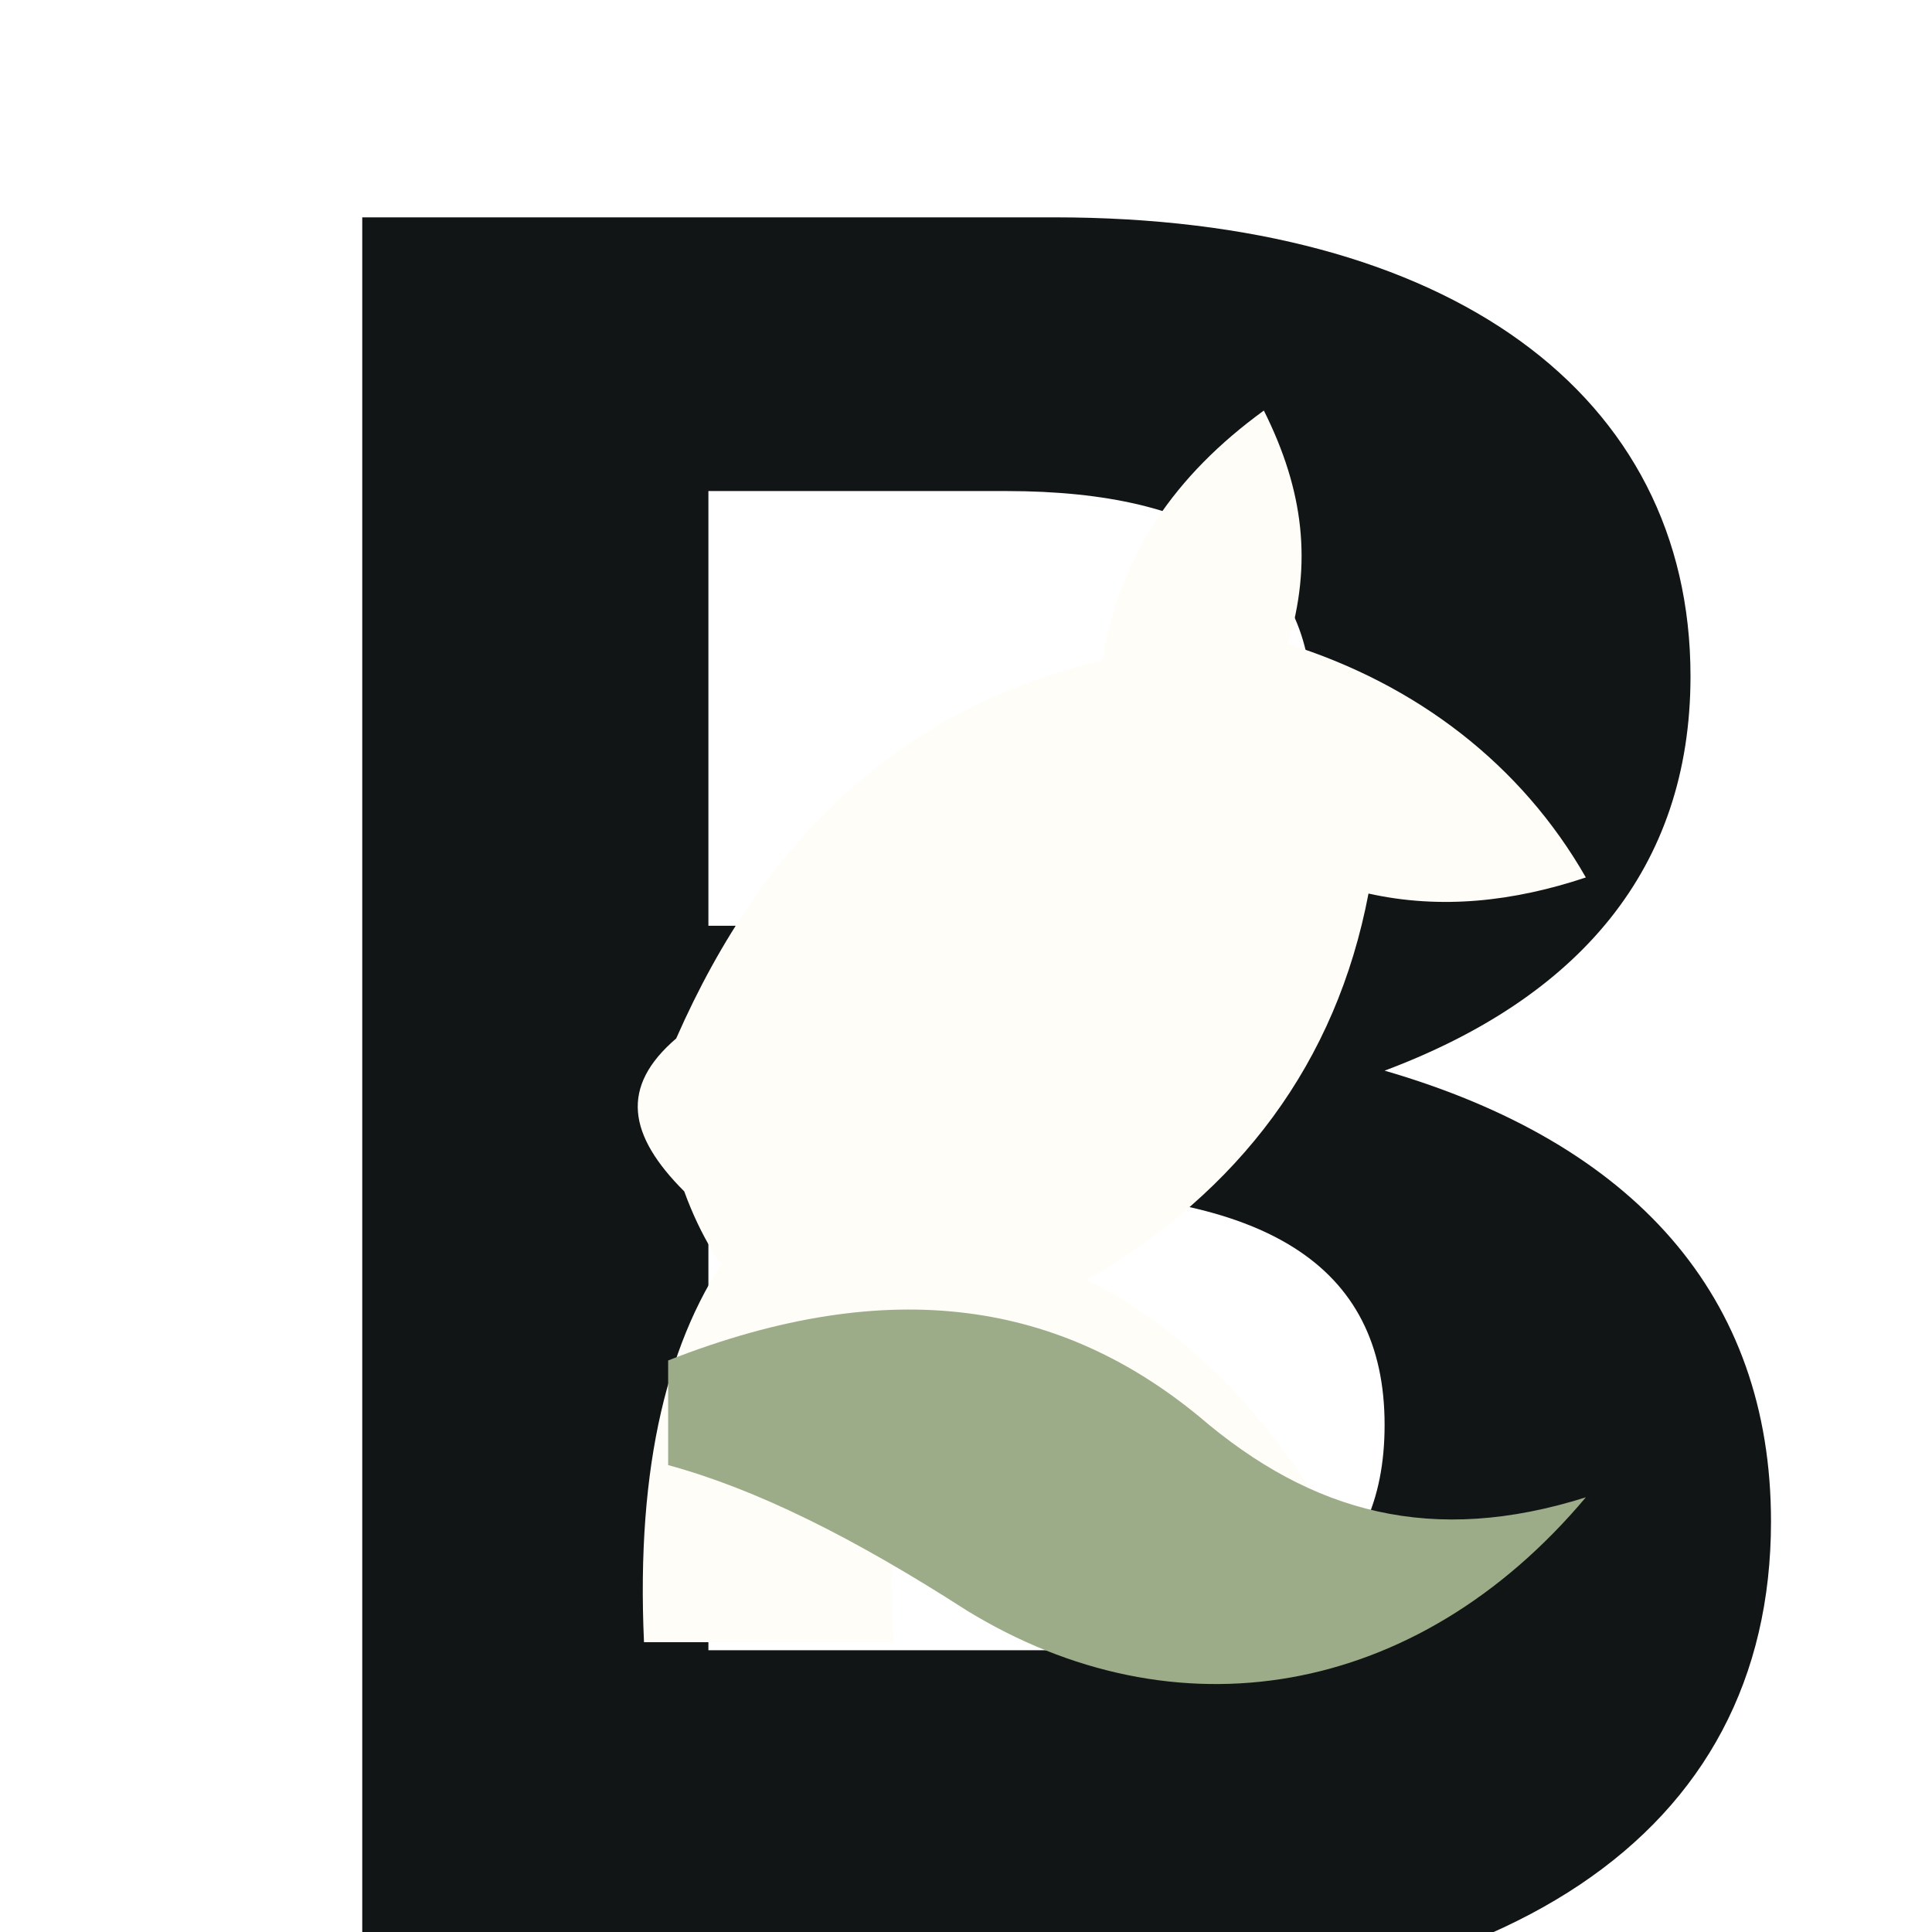
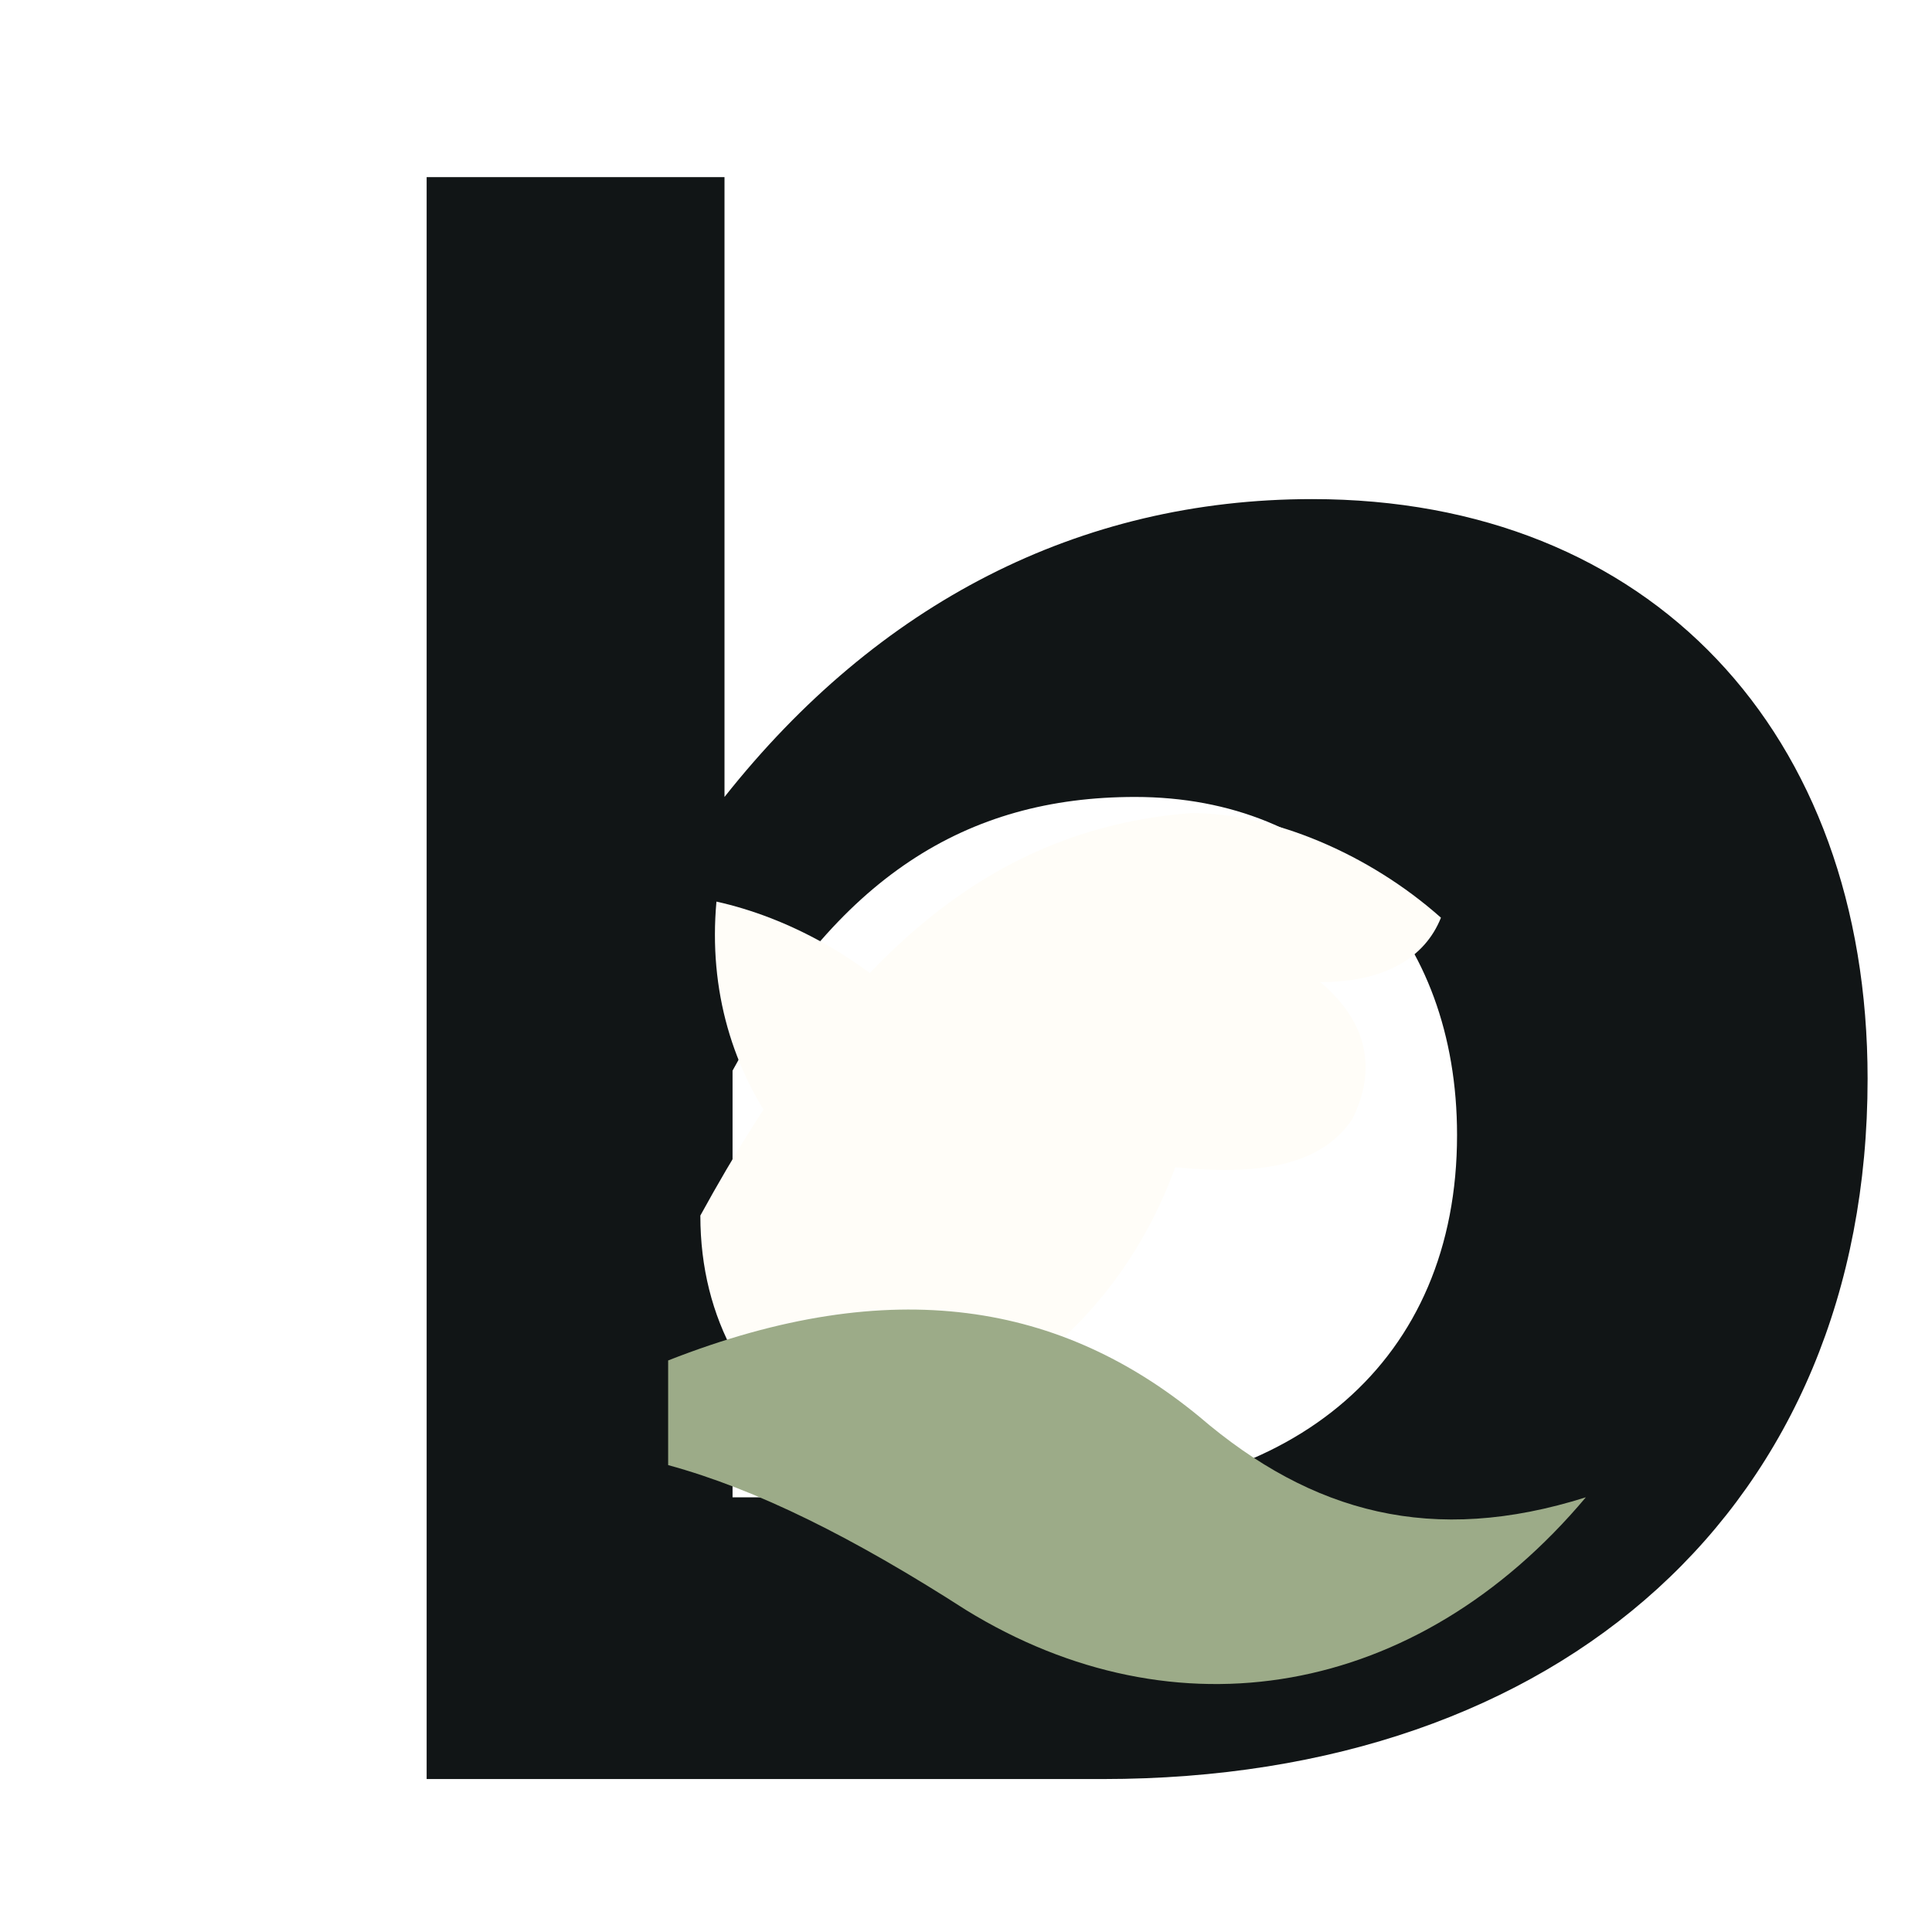
<svg xmlns="http://www.w3.org/2000/svg" viewBox="0 0 240 240" role="img" aria-label="Ear Trainer bear mark">
-   <path fill="#111516" d="M45 27h86c49 0 79 22 79 57 0 24-14 40-38 49 31 9 48 28 48 56 0 39-33 61-91 61H45V27Zm43 34v54h39c23 0 36-10 36-27 0-18-13-27-38-27H88Zm0 87v57h43c28 0 41-9 41-28 0-20-15-29-45-29H88Z" />
-   <path fill="#fffdf8" d="M84 129c11-25 28-41 53-47 2-13 9-23 20-31 5 10 6 19 3 29 16 5 29 15 37 29-9 3-18 4-27 2-4 21-16 37-35 48 14 7 26 20 35 39h-31c-8-14-19-23-33-28-10-4-17-11-21-22-7-7-8-13-1-19Z" />
-   <path fill="#fffdf8" d="M91 155c-8 11-12 27-11 49h31c-1-15 1-28 7-38l-27-11Z" />
+   <path fill="#111516" d="M53 22h37v77c19-24 44-37 73-37 42 0 69 29 69 72 0 53-38 87-95 87H53V22Zm38 111v53h39c31 0 51-17 51-45 0-25-16-42-40-42-21 0-37 10-50 34Z" />
+   <path fill="#fffdf8" d="M87 151c17-31 35-48 61-50 10 0 22 5 31 13-2 5-7 8-15 8 6 5 7 11 4 17-4 6-12 7-22 6-7 19-22 31-43 36-10-7-16-17-16-30Z" />
+   <path fill="#fffdf8" d="M97 141c-6-8-9-18-8-29 9 2 18 7 25 14l-17 15Z" />
  <path fill="#9cab88" d="M83 169c28-11 49-7 66 7 14 12 29 16 48 10-21 25-51 30-77 14-14-9-26-15-37-18v-13Z" />
</svg>
